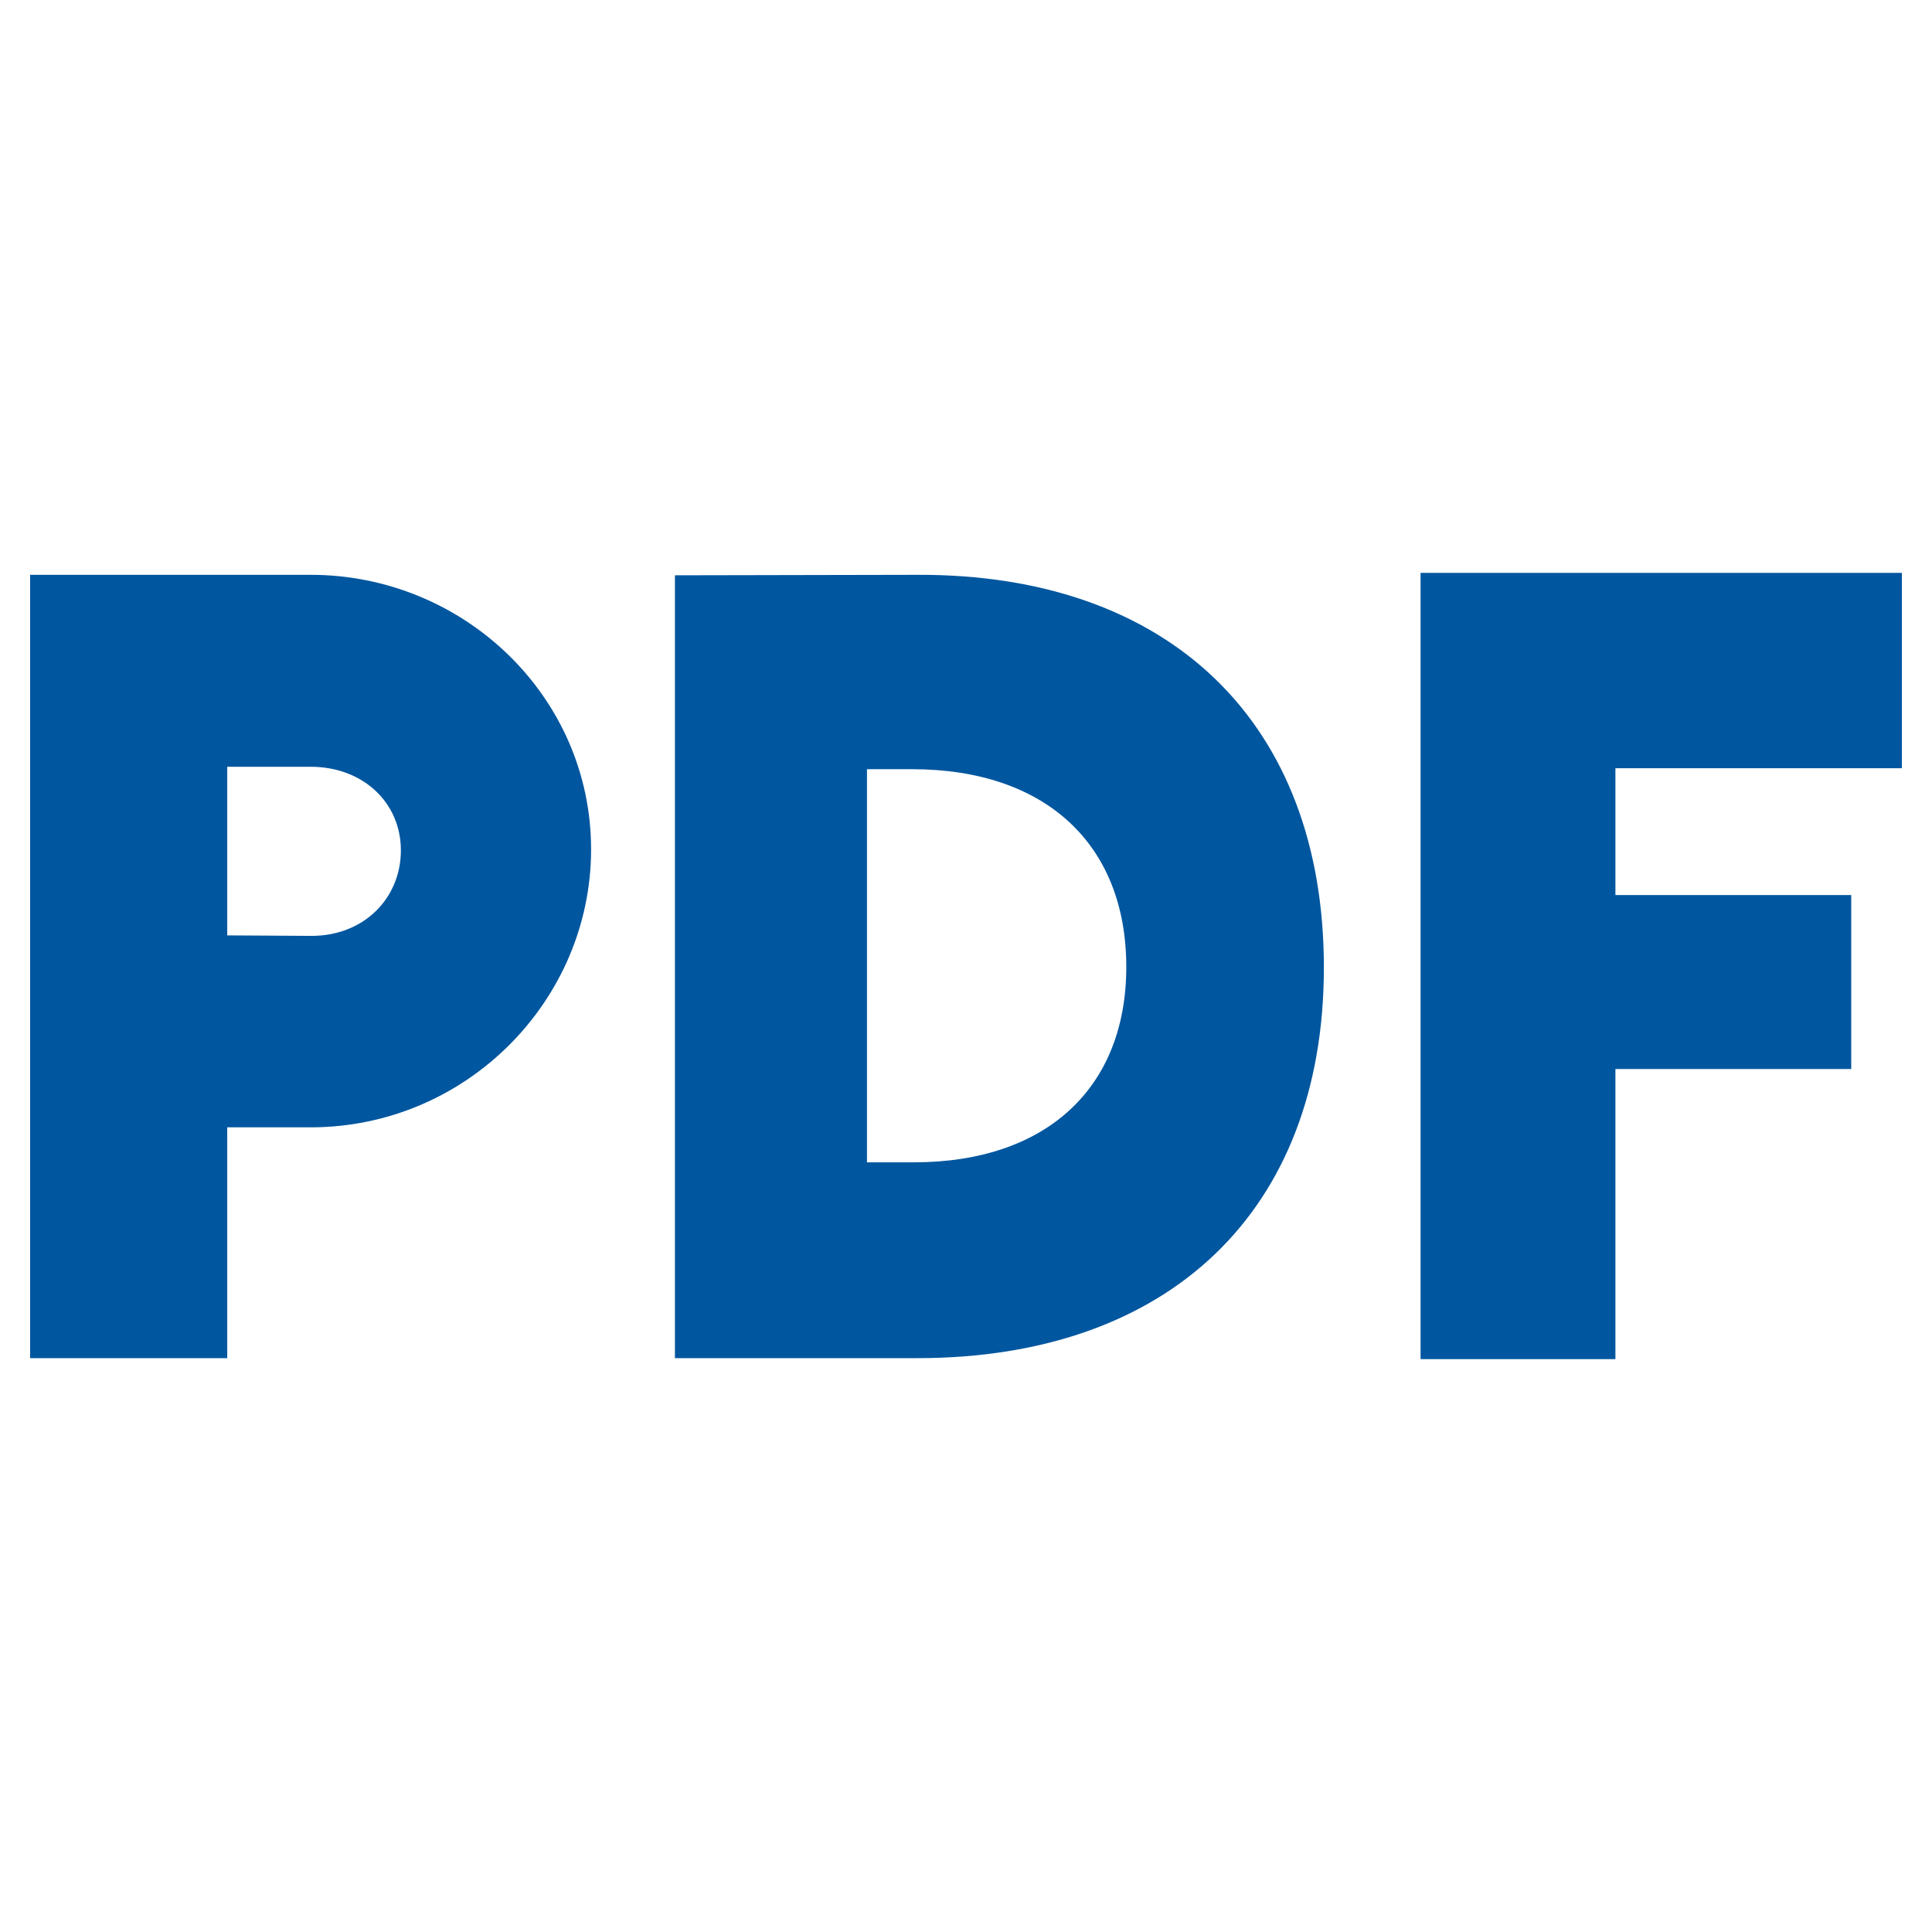
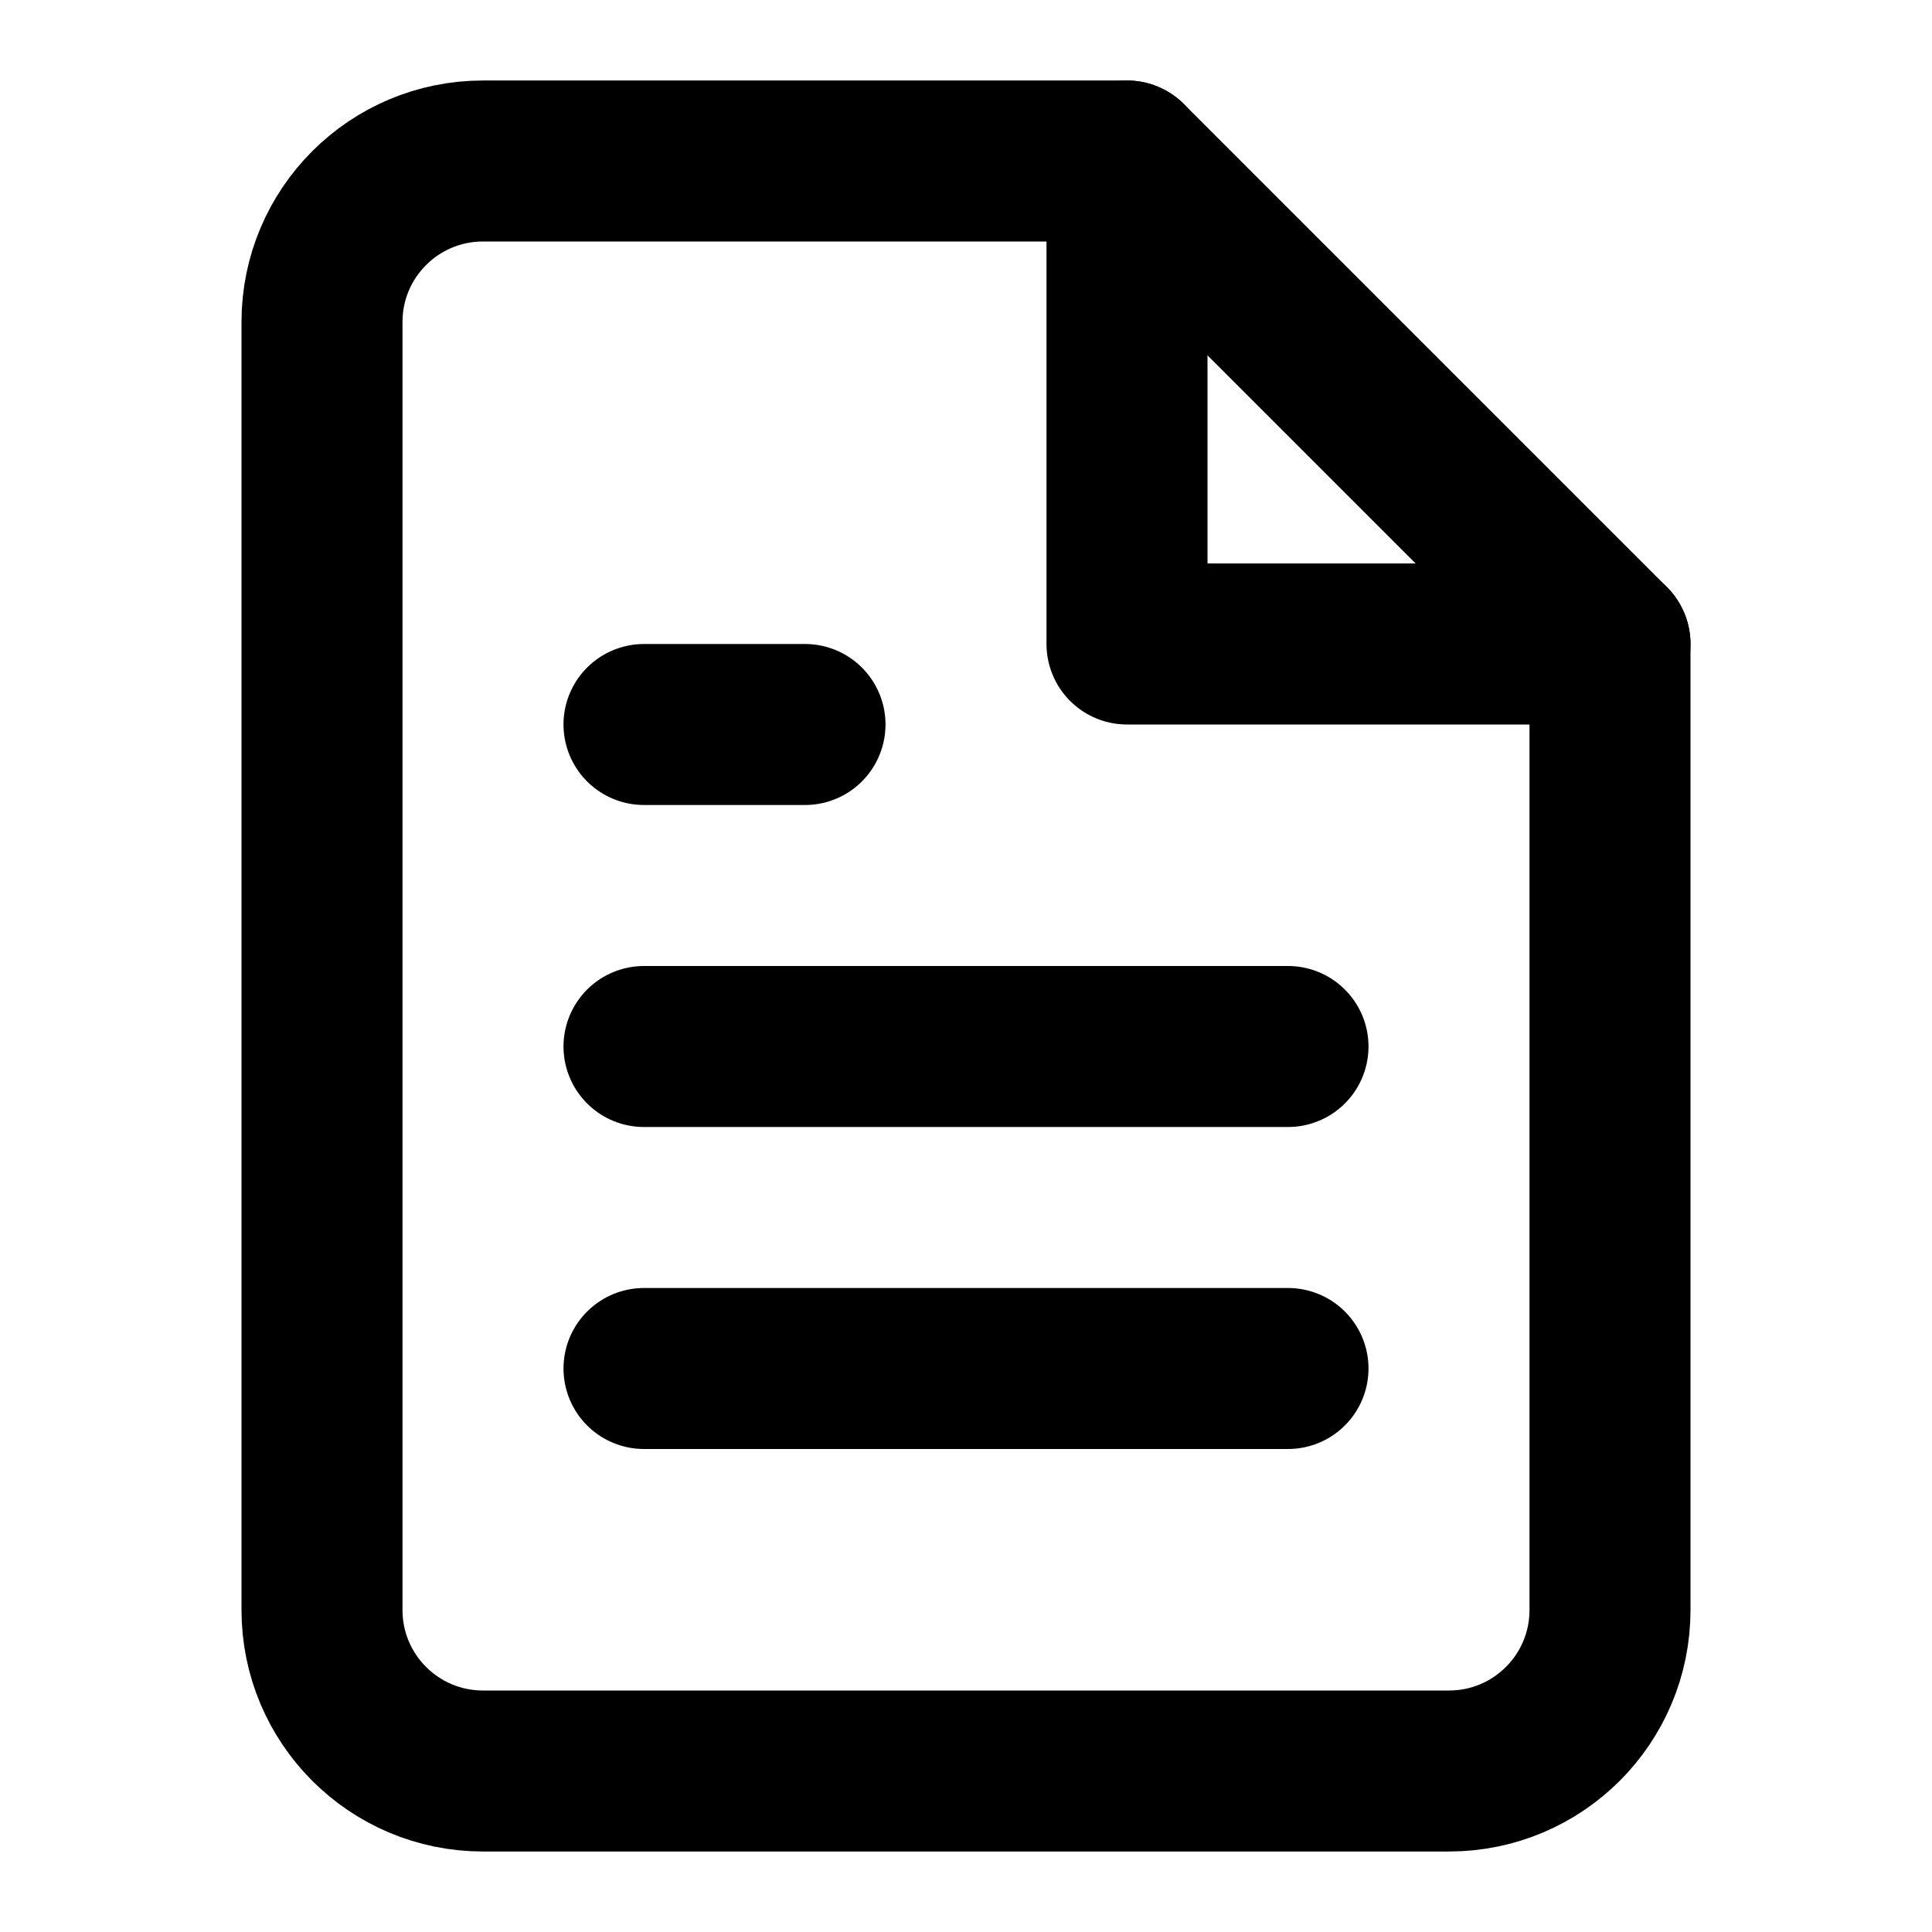
- <svg xmlns="http://www.w3.org/2000/svg" version="1.1" id="Calque_1" x="0px" y="0px" width="800px" height="800px" viewBox="0 0 800 800" enable-background="new 0 0 800 800" xml:space="preserve">
-   <path opacity="0.6" fill="none" stroke="#0035AA" stroke-width="48" enable-background="new    " d="M100.167,1273  c0-175.755,0-263.632,54.6-318.233c54.6-54.6,142.478-54.6,318.233-54.6c175.754,0,263.633,0,318.232,54.6  c54.601,54.6,54.601,142.478,54.601,318.233c0,175.754,0,263.633-54.601,318.232c-54.598,54.601-142.478,54.601-318.232,54.601  c-175.755,0-263.632,0-318.233-54.601C100.167,1536.633,100.167,1448.754,100.167,1273z" />
-   <g>
-     <path fill="#00569F" d="M12.467,238.019h116.146c63.318,0,116.146,50.304,116.146,113.688c0,62.578-51.684,115.097-116.146,115.097   H94.094v95.579H12.467V238.019z M165.994,352.11c0-19.72-15.639-34.61-37.38-34.61H94.094v69.823l34.519,0.201   C150.546,387.725,165.994,372.03,165.994,352.11z" />
-     <path fill="#00569F" d="M548.187,400.603c0,100.609-63.89,161.779-168.403,161.779H279.467V238.22l100.317-0.201   C484.297,237.617,548.187,299.189,548.187,400.603z M466.37,400.402c0-50.908-33.566-81.896-88.683-81.896h-18.69v162.786h19.453   C432.994,481.292,466.37,450.707,466.37,400.402z" />
-     <path fill="#00569F" d="M668.907,318.104v52.517h97.647v72.036h-97.647v120.128h-80.673V237.214h199.299v80.89H668.907z" />
-   </g>
+ <svg xmlns="http://www.w3.org/2000/svg" version="1.1" id="Calque_1" x="0px" y="0px" width="24px" height="24px" viewBox="0 0 24 24" enable-background="new 0 0 24 24" xml:space="preserve">
+   <path fill="none" stroke="#000000" stroke-width="2" stroke-linecap="round" stroke-linejoin="round" d="M14,2H6  C4.895,2,4,2.895,4,4v16c0,1.105,0.895,2,2,2h12c1.105,0,2-0.895,2-2V8L14,2z" />
+   <polyline fill="none" stroke="#000000" stroke-width="2" stroke-linecap="round" stroke-linejoin="round" points="14,2 14,8 20,8   " />
+   <line fill="none" stroke="#000000" stroke-width="2" stroke-linecap="round" stroke-linejoin="round" x1="16" y1="13" x2="8" y2="13" />
+   <line fill="none" stroke="#000000" stroke-width="2" stroke-linecap="round" stroke-linejoin="round" x1="16" y1="17" x2="8" y2="17" />
+   <polyline fill="none" stroke="#000000" stroke-width="2" stroke-linecap="round" stroke-linejoin="round" points="10,9 9,9 8,9 " />
</svg>
